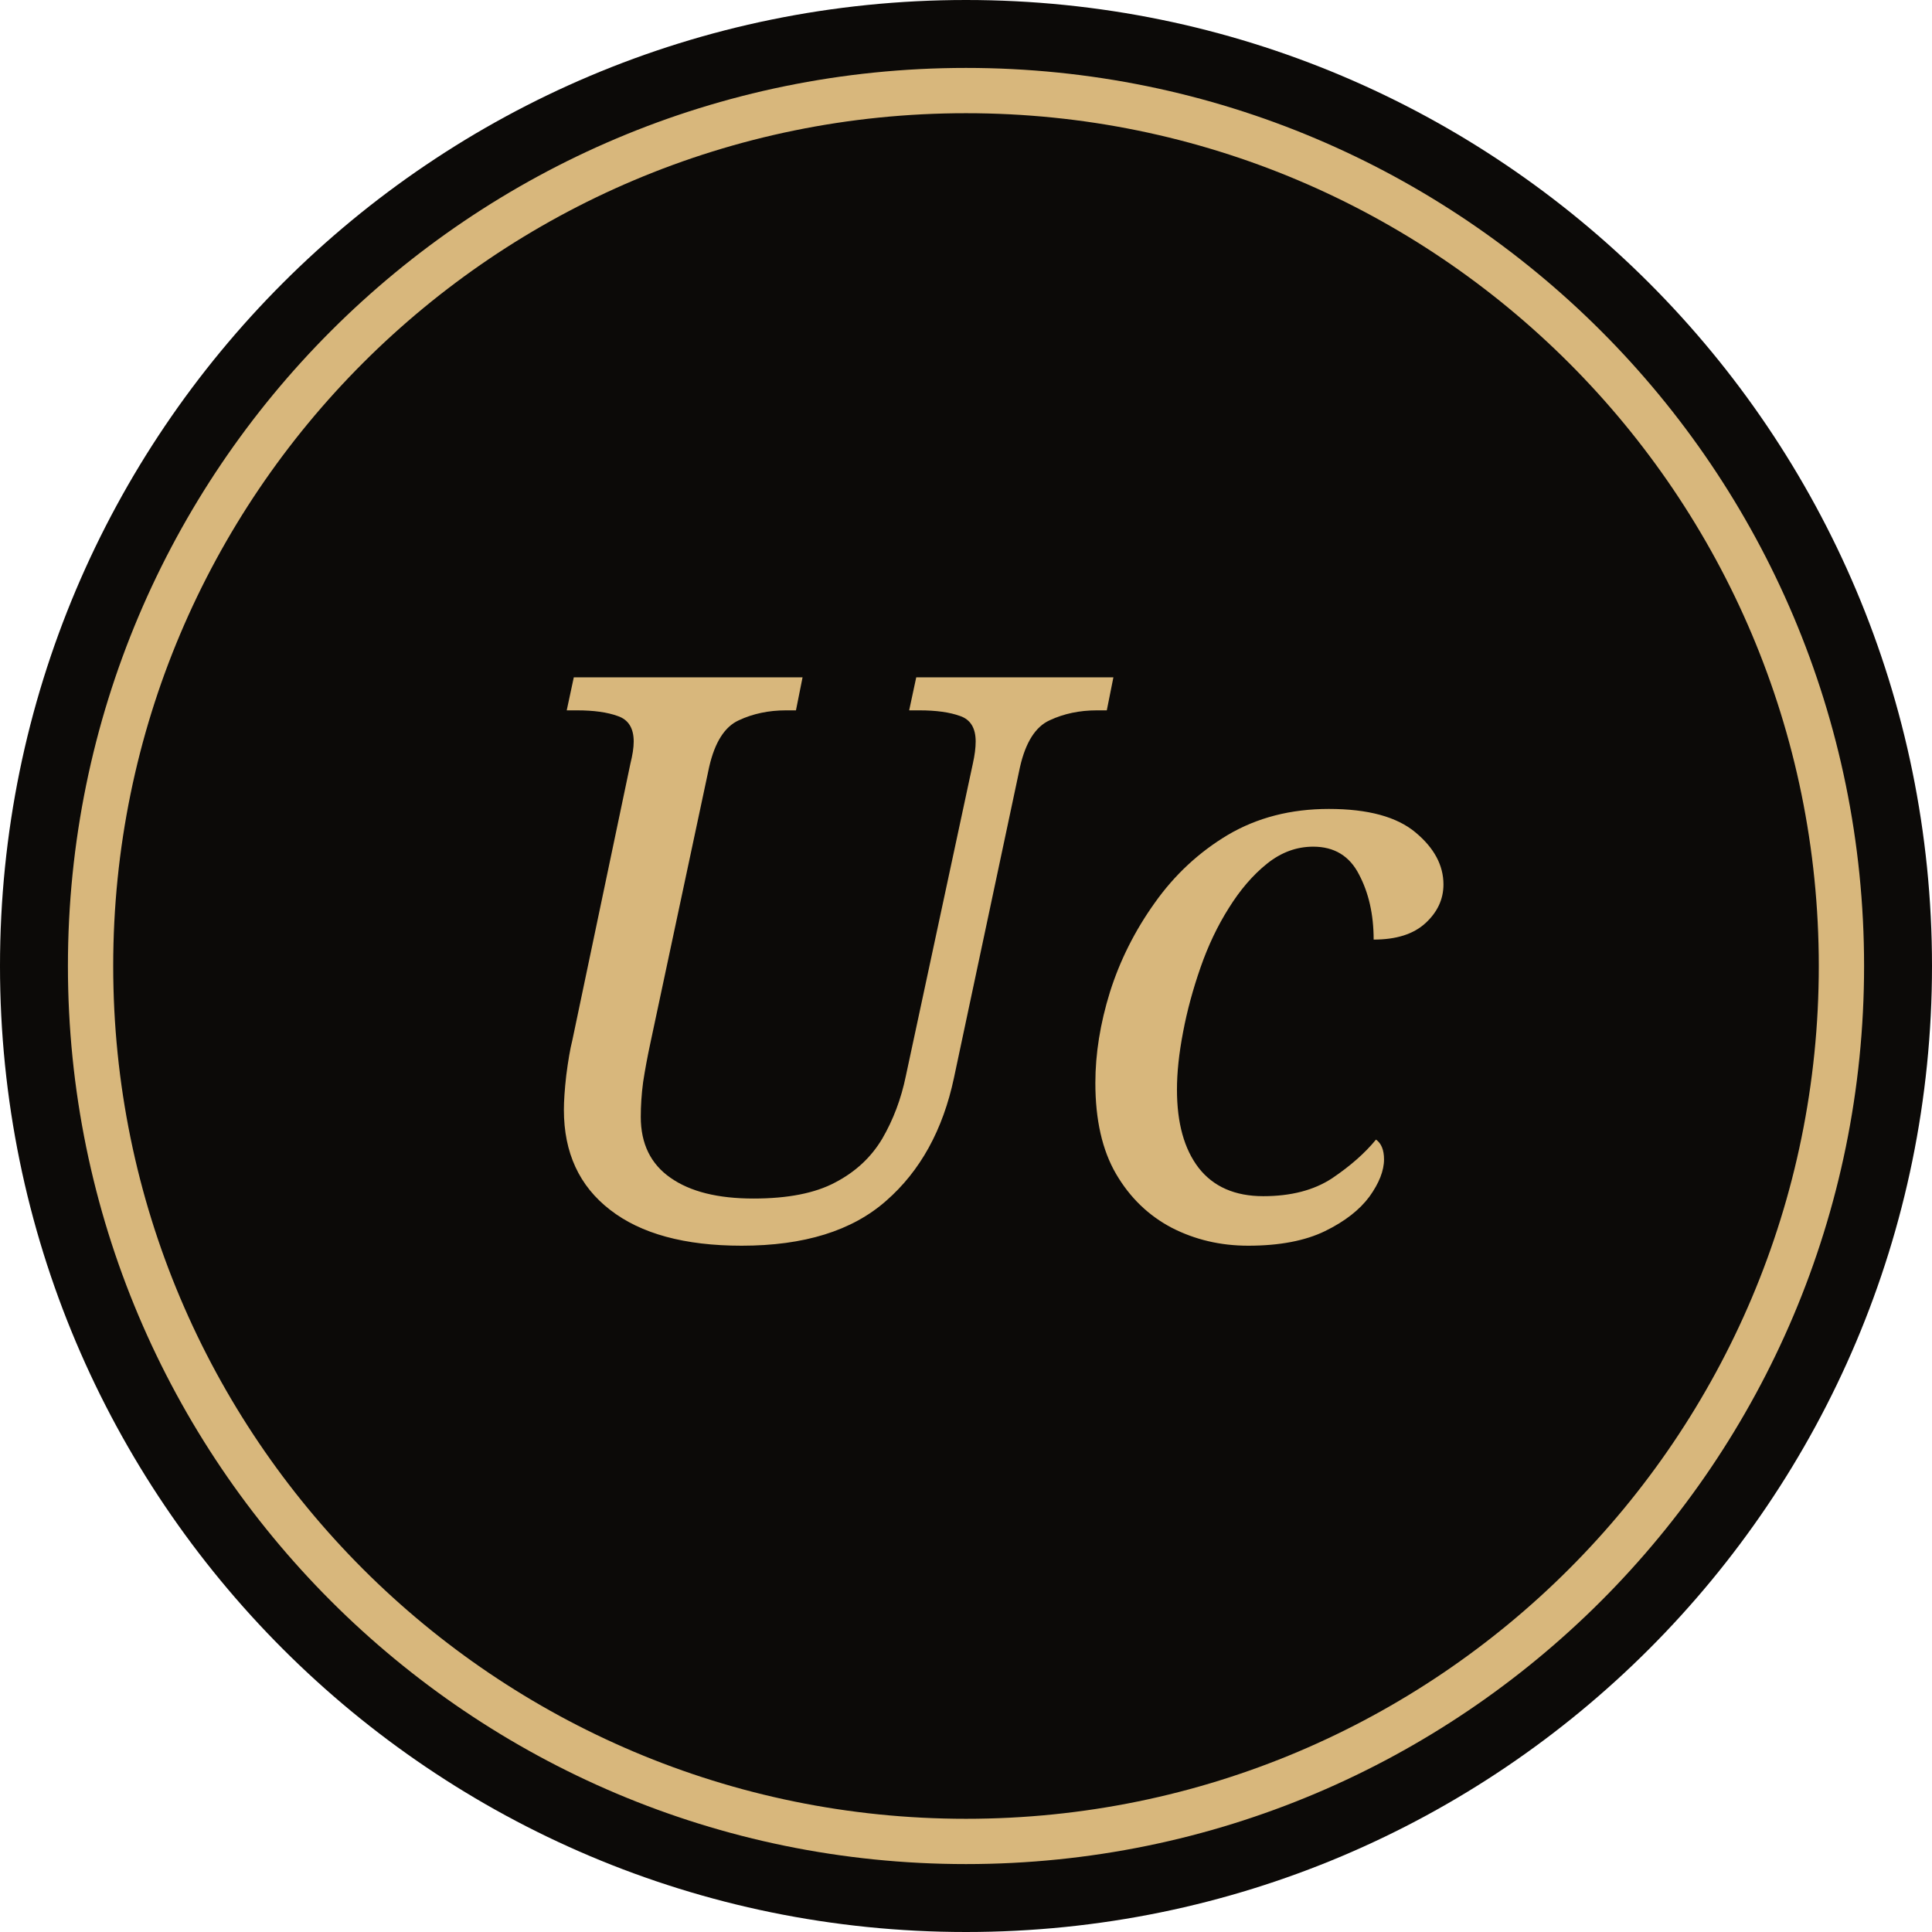
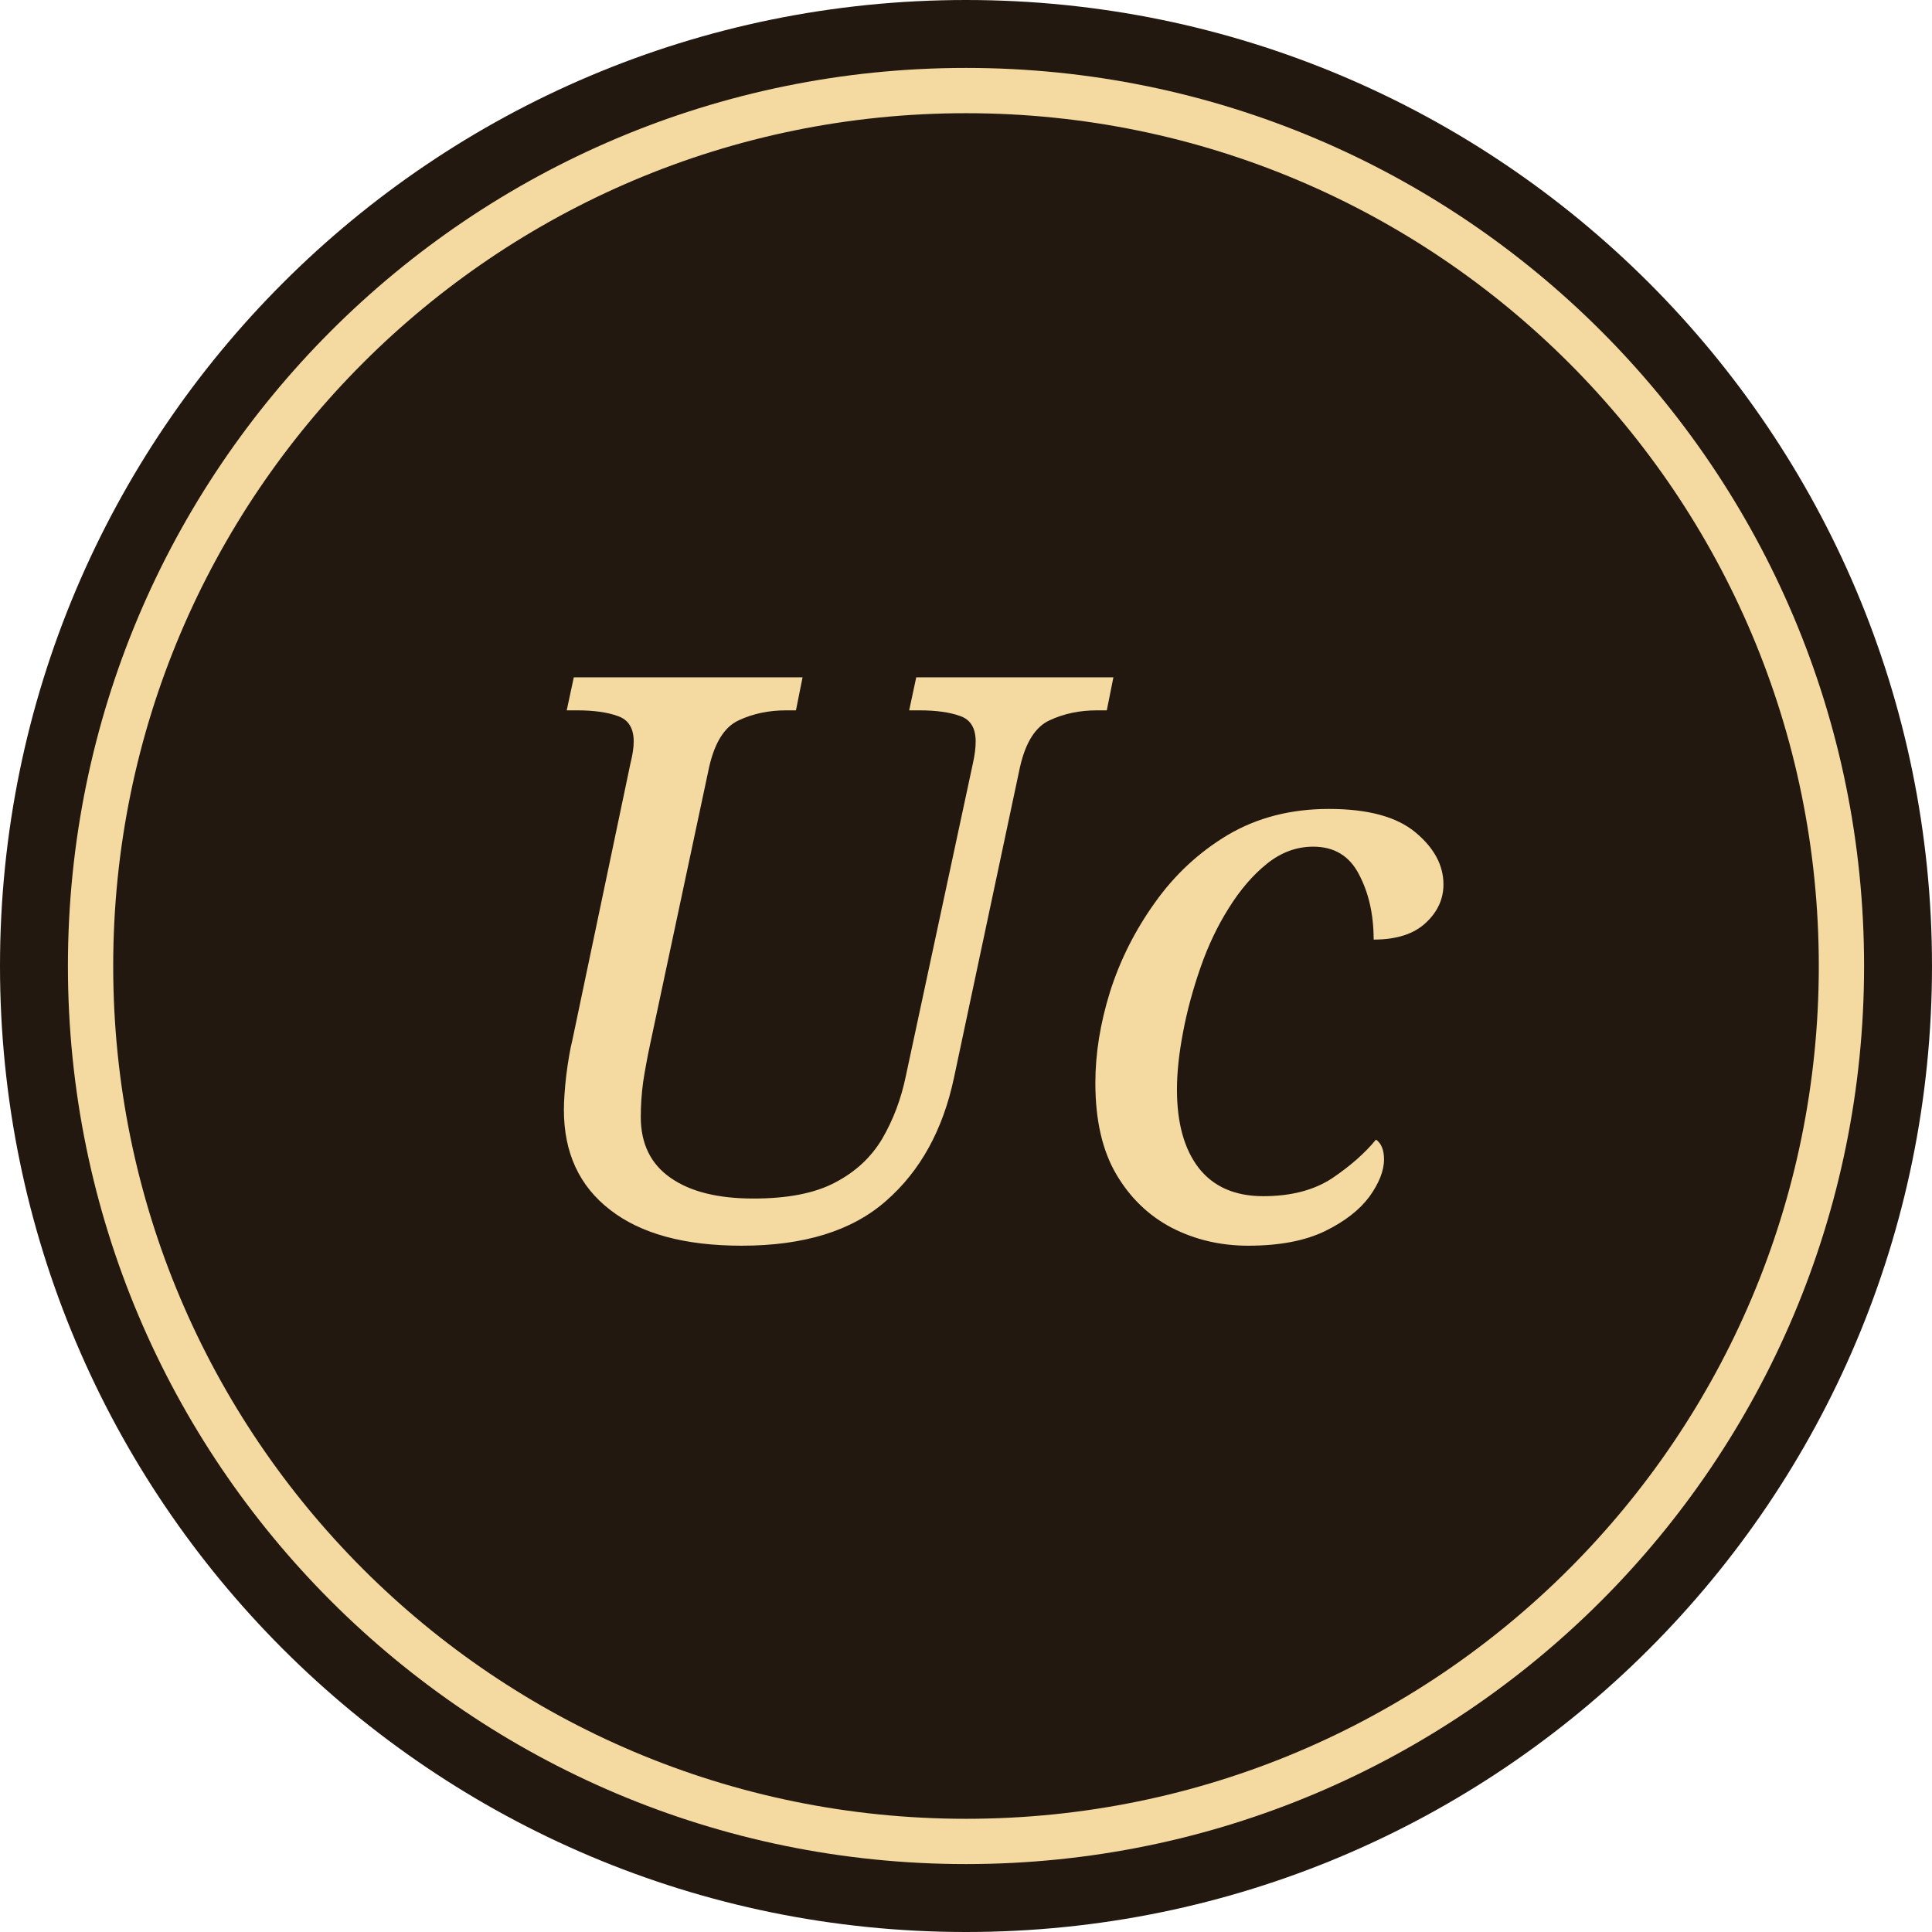
<svg xmlns="http://www.w3.org/2000/svg" viewBox="0 0 64 64">
-   <rect width="64" height="64" rx="32" fill="#0c0a08" />
-   <circle cx="32" cy="32" r="29" fill="none" stroke="#d8b77c" stroke-width="1.5" />
-   <text x="32" y="41" text-anchor="middle" font-family="Cormorant Garamond,Garamond,Georgia,serif" font-style="italic" font-size="26" fill="#d8b77c">Uc</text>
+   <rect width="64" height="64" rx="32" fill="#22180f" />
+   <circle cx="32" cy="32" r="29" fill="none" stroke="#f4d9a0" stroke-width="1.5" />
+   <text x="32" y="41" text-anchor="middle" font-family="Cormorant Garamond,Garamond,Georgia,serif" font-style="italic" font-size="26" fill="#f4d9a0">Uc</text>
</svg>
